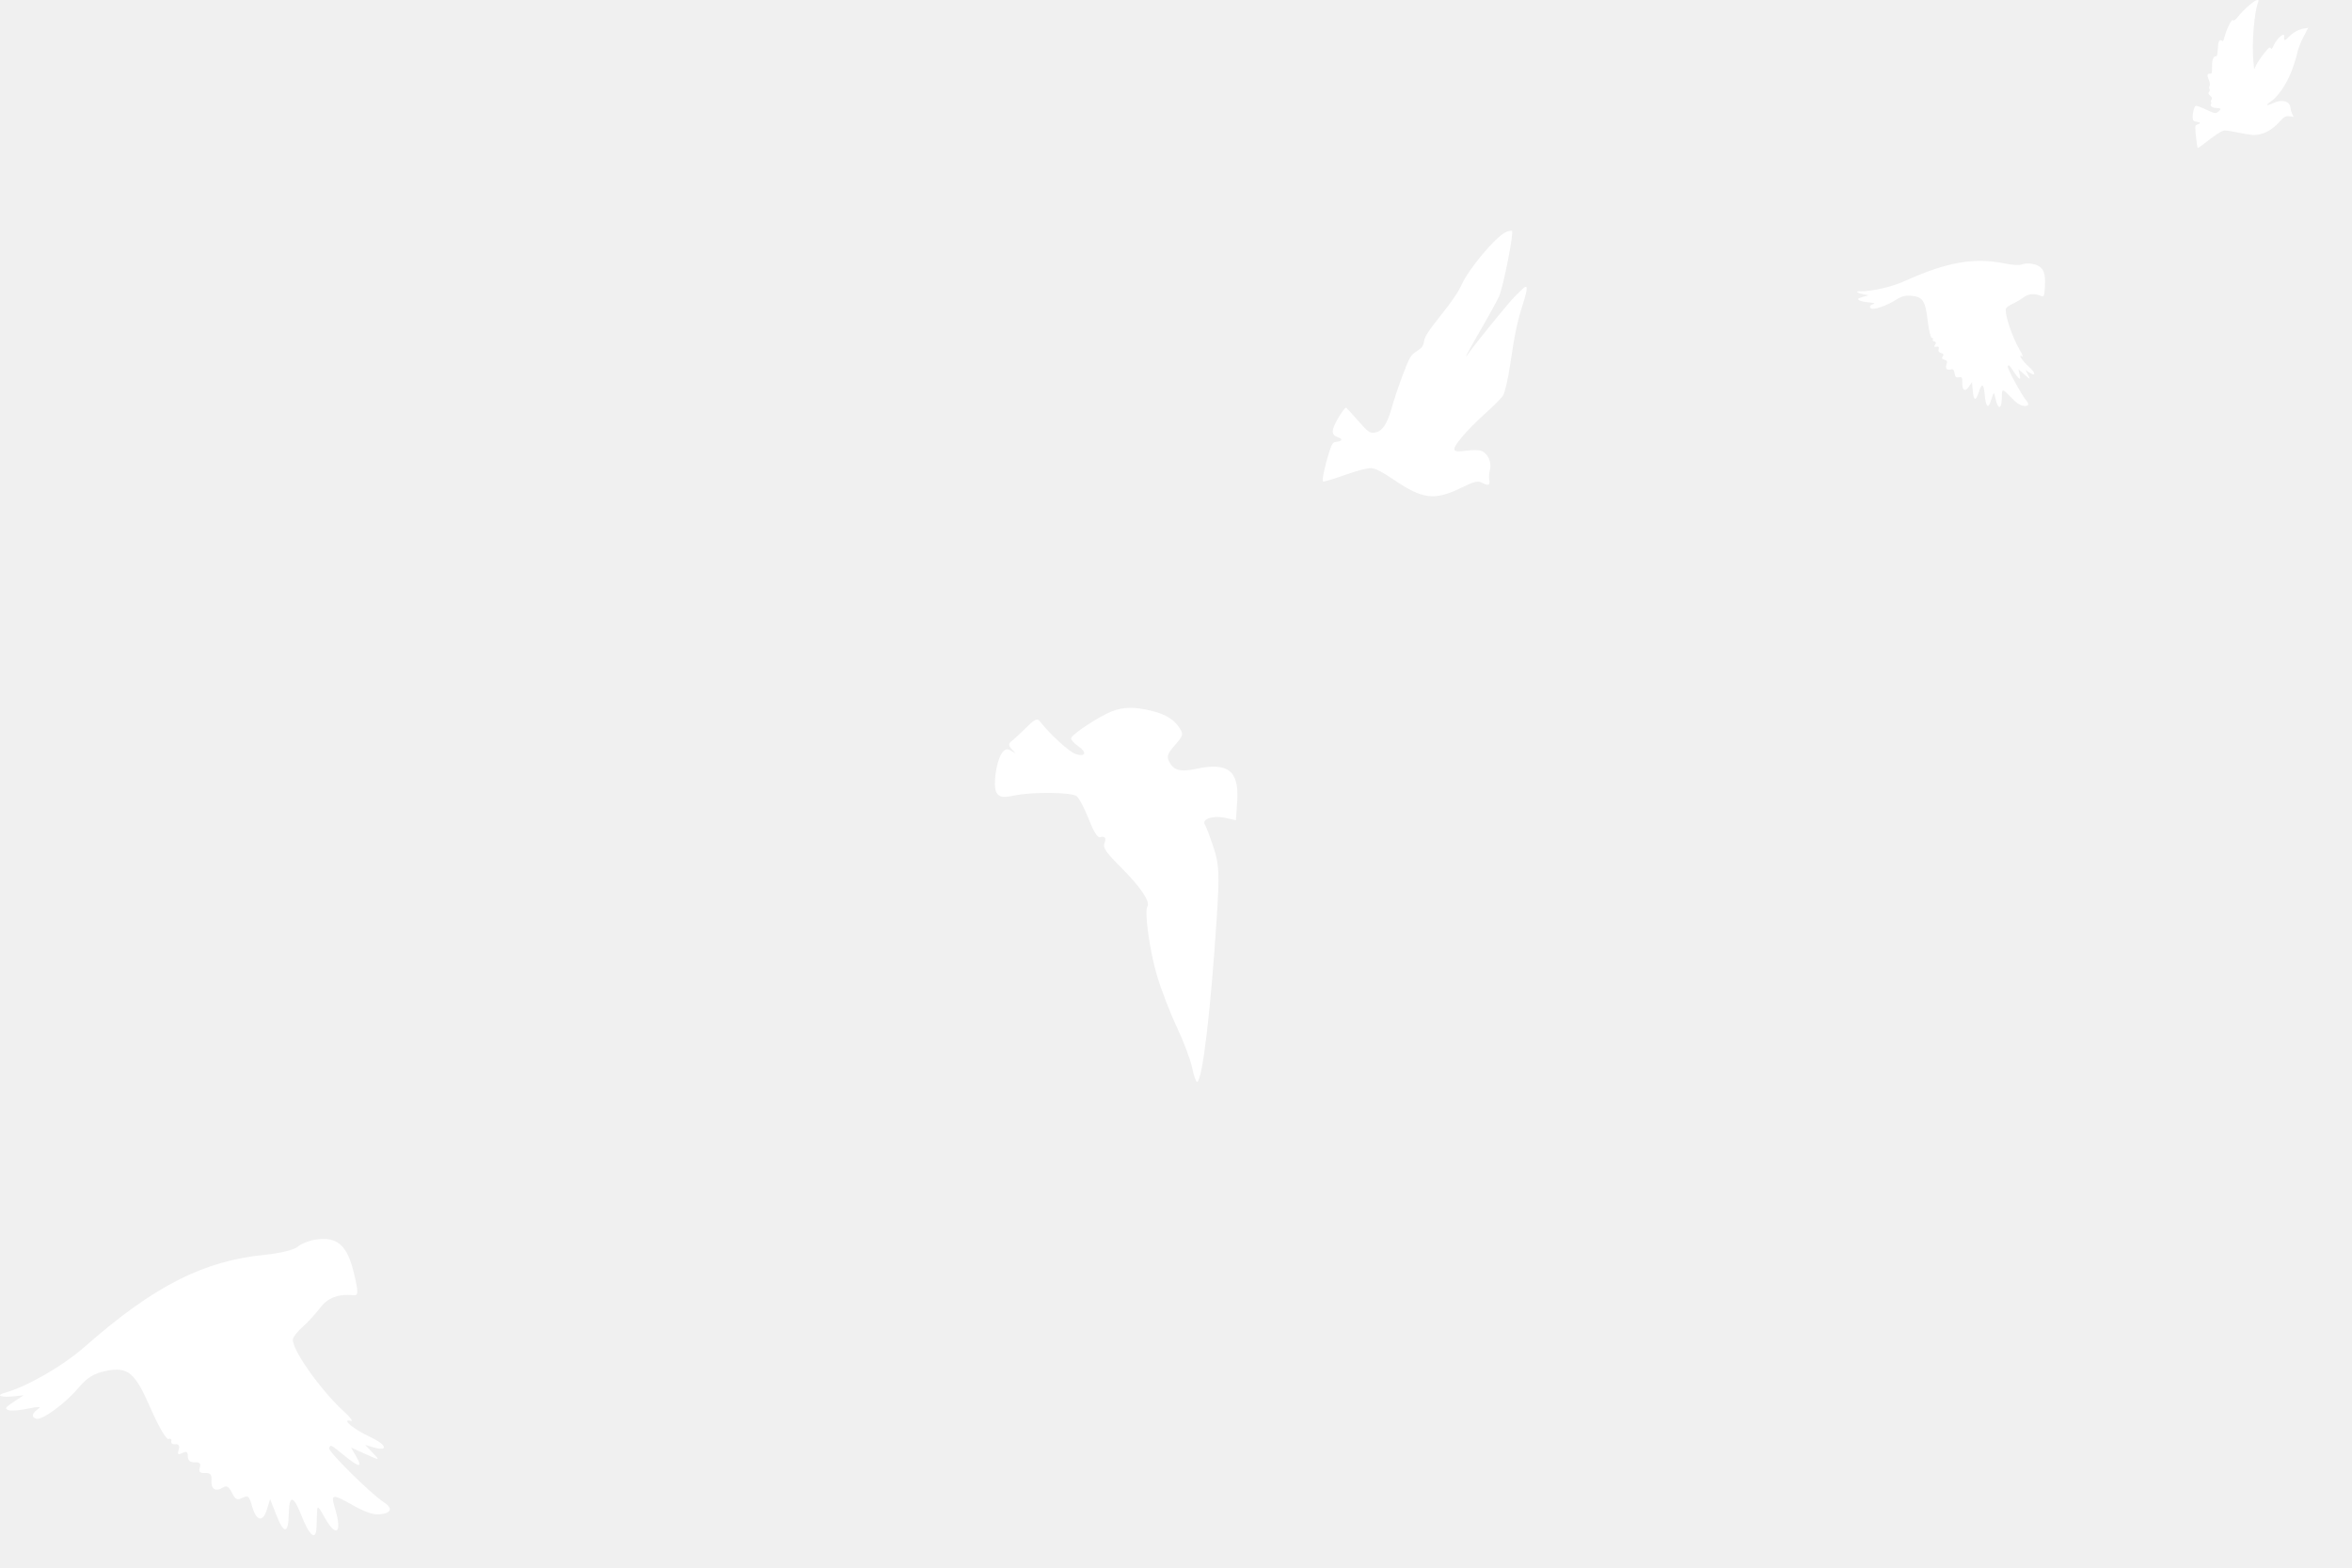
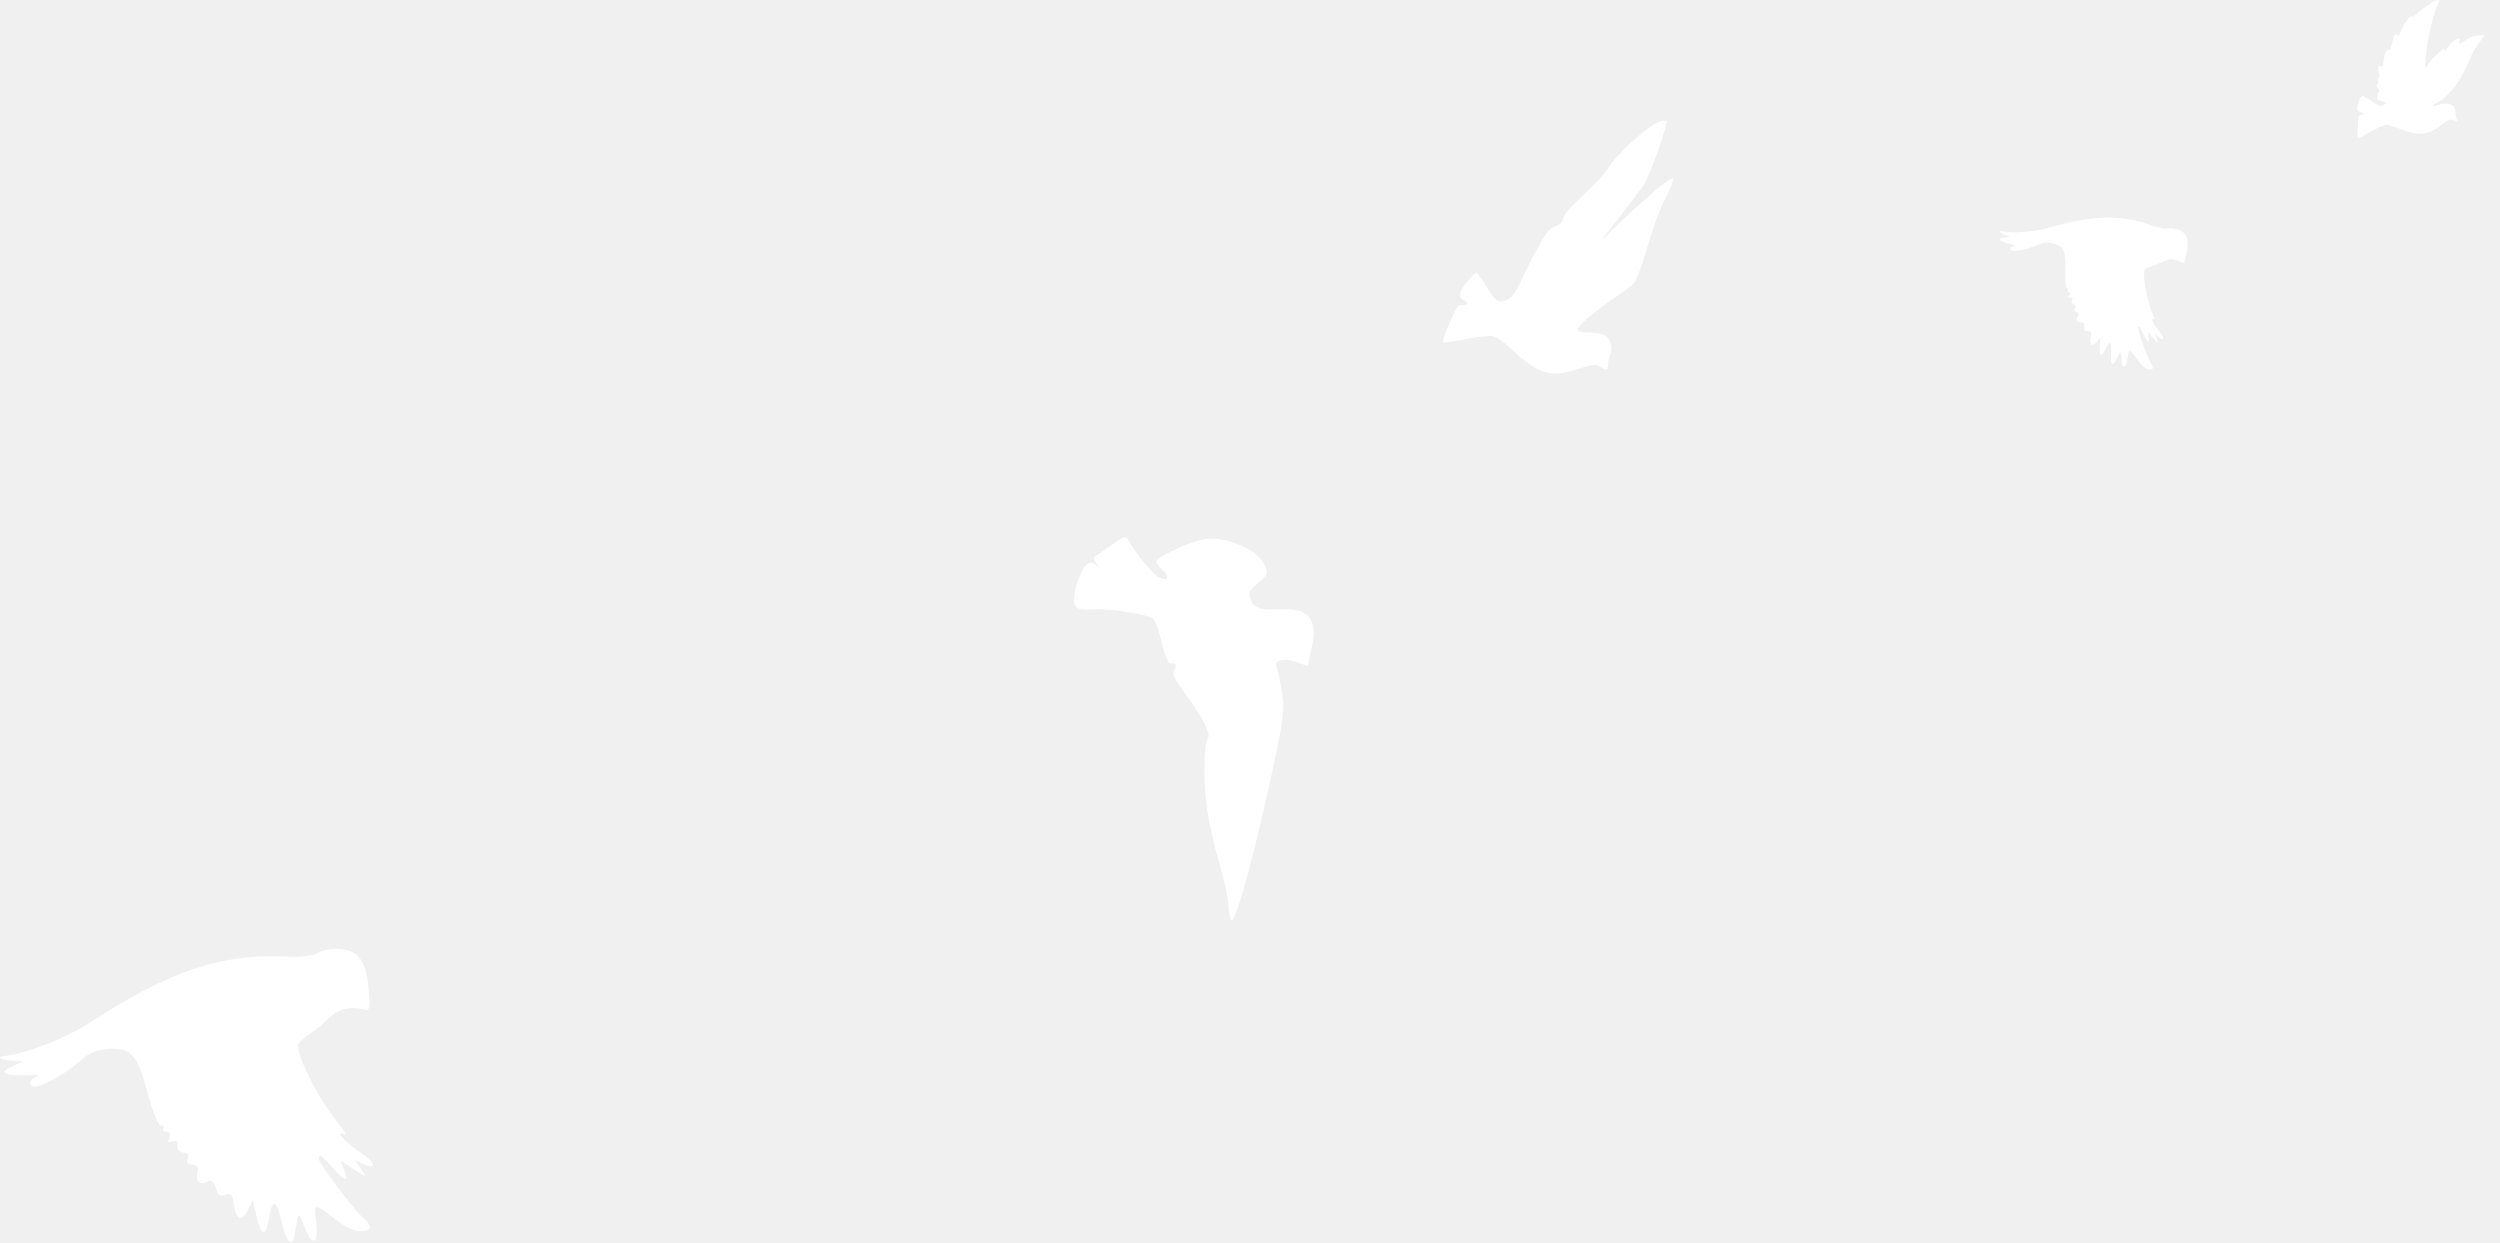
- <svg xmlns="http://www.w3.org/2000/svg" width="192" height="128" viewBox="0 0 192 128" fill="none">
-   <path d="M24.286 101.806C24.567 101.565 25.199 101.302 25.691 101.222C27.528 100.923 28.346 101.634 28.907 104.013C29.263 105.523 29.258 105.793 28.875 105.755C27.615 105.629 26.76 105.954 26.116 106.804C25.739 107.3 25.116 107.98 24.73 108.315C24.345 108.651 23.98 109.098 23.919 109.31C23.714 110.023 26.124 113.466 28.069 115.241C28.595 115.72 28.855 116.069 28.646 116.017C27.784 115.799 28.875 116.711 30.211 117.325C31.572 117.951 31.762 118.543 30.483 118.172L29.811 117.977L30.428 118.622C31.04 119.26 31.034 119.261 29.851 118.729L28.656 118.19L29.1 118.957C29.632 119.874 29.308 119.827 28.058 118.807C26.973 117.921 26.971 117.92 26.869 118.248C26.786 118.519 30.262 121.958 31.301 122.632C32.087 123.142 31.979 123.534 31.022 123.64C30.524 123.694 29.856 123.484 28.992 123.001C27.05 121.916 26.981 121.925 27.364 123.218C27.958 125.222 27.436 125.593 26.475 123.85C25.985 122.962 25.903 122.904 25.884 123.433C25.872 123.77 25.849 124.358 25.834 124.739C25.79 125.839 25.261 125.412 24.608 123.748C23.941 122.047 23.602 122.014 23.572 123.646C23.542 125.24 23.179 125.27 22.572 123.729L22.05 122.403L21.788 123.253C21.455 124.332 20.91 124.201 20.57 122.959C20.351 122.159 20.247 122.07 19.794 122.294C19.35 122.513 19.221 122.452 18.933 121.882C18.674 121.367 18.502 121.268 18.199 121.455C17.598 121.825 17.211 121.587 17.264 120.879C17.299 120.397 17.172 120.249 16.739 120.27C16.32 120.29 16.206 120.173 16.311 119.832C16.414 119.496 16.3 119.374 15.9 119.393C15.53 119.411 15.342 119.254 15.334 118.919C15.325 118.531 15.222 118.468 14.878 118.638C14.529 118.81 14.466 118.752 14.586 118.366C14.684 118.045 14.59 117.891 14.314 117.922C14.082 117.948 13.932 117.838 13.981 117.678C14.031 117.517 13.927 117.432 13.75 117.49C13.573 117.547 12.925 116.437 12.309 115.021C11.006 112.025 10.449 111.562 8.606 111.945C7.669 112.14 7.105 112.489 6.425 113.294C5.321 114.603 3.432 115.986 2.953 115.837C2.523 115.704 2.613 115.362 3.172 114.998C3.406 114.846 3.044 114.846 2.367 114.998C1.69 115.149 0.945 115.213 0.711 115.14C0.353 115.029 0.417 114.921 1.108 114.465L1.931 113.921L1.143 114.008C0.11 114.121 -0.394 113.94 0.366 113.729C2.216 113.214 5.124 111.54 6.934 109.947C12.549 105.006 16.616 102.936 21.672 102.447C22.829 102.335 24.006 102.047 24.286 101.806Z" fill="white" />
-   <path fill-rule="evenodd" clip-rule="evenodd" d="M165.792 21.525C165.544 21.491 165.202 21.523 165.032 21.597C164.862 21.672 164.255 21.636 163.682 21.517C161.18 21 158.924 21.392 155.51 22.938C154.409 23.436 152.768 23.81 151.804 23.783C151.408 23.771 151.625 23.934 152.138 24.033L152.529 24.109L152.055 24.248C151.657 24.365 151.61 24.408 151.766 24.515C151.868 24.584 152.236 24.664 152.583 24.692C152.931 24.72 153.105 24.774 152.971 24.813C152.649 24.904 152.557 25.056 152.744 25.184C152.953 25.327 154.061 24.942 154.781 24.476C155.225 24.189 155.546 24.105 156.025 24.15C156.967 24.24 157.168 24.546 157.362 26.184C157.454 26.958 157.605 27.59 157.698 27.588C157.792 27.587 157.83 27.643 157.783 27.713C157.735 27.783 157.792 27.859 157.907 27.881C158.044 27.907 158.068 27.995 157.974 28.135C157.861 28.303 157.882 28.341 158.075 28.31C158.265 28.279 158.306 28.325 158.254 28.513C158.21 28.676 158.277 28.779 158.458 28.826C158.653 28.877 158.69 28.952 158.592 29.099C158.492 29.247 158.53 29.321 158.734 29.373C158.946 29.428 158.986 29.518 158.899 29.745C158.771 30.078 158.923 30.251 159.265 30.162C159.438 30.117 159.506 30.191 159.557 30.477C159.613 30.795 159.666 30.844 159.912 30.804C160.161 30.763 160.199 30.822 160.188 31.24C160.172 31.889 160.416 32.034 160.732 31.563L160.981 31.193L161.04 31.909C161.11 32.742 161.289 32.782 161.533 32.018C161.783 31.236 161.941 31.303 162.017 32.222C162.09 33.121 162.283 33.406 162.463 32.882C162.526 32.701 162.621 32.421 162.676 32.26C162.762 32.008 162.792 32.048 162.9 32.549C163.11 33.532 163.415 33.431 163.419 32.377C163.421 31.696 163.456 31.702 164.233 32.514C164.579 32.876 164.87 33.077 165.117 33.124C165.593 33.216 165.702 33.044 165.397 32.681C164.995 32.201 163.82 30.026 163.899 29.907C163.995 29.764 163.996 29.765 164.39 30.354C164.844 31.032 164.993 31.102 164.87 30.581L164.767 30.146L165.264 30.583C165.755 31.016 165.759 31.016 165.557 30.618L165.353 30.215L165.648 30.409C166.21 30.778 166.203 30.464 165.639 29.96C165.086 29.465 164.693 28.863 165.076 29.096C165.169 29.153 165.094 28.946 164.91 28.637C164.231 27.491 163.57 25.473 163.771 25.16C163.831 25.067 164.071 24.905 164.305 24.801C164.539 24.697 164.937 24.462 165.19 24.279C165.623 23.965 166.081 23.936 166.669 24.184C166.847 24.26 166.889 24.13 166.936 23.349C167.01 22.119 166.719 21.655 165.792 21.525Z" fill="white" />
-   <path fill-rule="evenodd" clip-rule="evenodd" d="M122.886 18.973C122.025 19.407 119.873 21.986 119.311 23.255C119.061 23.82 118.53 24.604 117.635 25.728C116.584 27.049 116.31 27.469 116.251 27.853C116.189 28.256 116.095 28.385 115.65 28.677C115.158 29.001 115.084 29.125 114.536 30.549C114.214 31.389 113.794 32.637 113.603 33.323C113.22 34.697 112.794 35.281 112.138 35.331C111.802 35.357 111.625 35.221 110.875 34.364C110.395 33.816 109.953 33.331 109.892 33.286C109.832 33.242 109.537 33.627 109.237 34.141C108.65 35.149 108.649 35.509 109.231 35.703C109.637 35.839 109.571 36.026 109.101 36.072C108.816 36.099 108.743 36.194 108.546 36.792C108.164 37.955 107.889 39.232 108.004 39.31C108.064 39.352 108.857 39.116 109.766 38.786C110.675 38.457 111.648 38.203 111.928 38.221C112.277 38.244 112.858 38.541 113.767 39.16C116.126 40.766 117.097 40.888 119.245 39.845C120.389 39.289 120.64 39.232 121.024 39.437C121.506 39.695 121.67 39.606 121.567 39.142C121.532 38.981 121.562 38.61 121.634 38.319C121.784 37.712 121.428 36.98 120.896 36.803C120.697 36.737 120.179 36.732 119.744 36.793C118.504 36.966 118.434 36.804 119.295 35.741C119.695 35.248 120.563 34.365 121.224 33.778C121.885 33.191 122.547 32.526 122.695 32.299C122.843 32.072 123.104 30.945 123.275 29.794C123.662 27.188 123.848 26.305 124.325 24.803C124.758 23.441 124.732 23.144 124.225 23.651C124.029 23.847 123.78 24.092 123.671 24.195C123.227 24.617 120.461 28.017 119.845 28.898C119.449 29.465 119.775 28.824 120.659 27.301C121.47 25.902 122.246 24.495 122.383 24.174C122.73 23.361 123.593 18.973 123.428 18.86C123.354 18.809 123.11 18.86 122.886 18.973Z" fill="white" />
-   <path fill-rule="evenodd" clip-rule="evenodd" d="M94.1 58.064C92.689 57.697 91.685 57.707 90.73 58.095C89.621 58.546 87.468 59.978 87.438 60.284C87.426 60.41 87.692 60.702 88.029 60.933C88.76 61.433 88.611 61.832 87.794 61.56C87.282 61.389 85.726 59.968 84.919 58.934C84.669 58.614 84.516 58.678 83.772 59.411C83.3 59.877 82.759 60.375 82.57 60.519C82.319 60.71 82.322 60.883 82.579 61.155L82.933 61.53L82.513 61.283C82.208 61.103 82.009 61.163 81.781 61.503C81.296 62.225 81.034 64.258 81.362 64.749C81.598 65.101 81.889 65.141 82.809 64.952C84.28 64.648 87.412 64.678 87.879 64.999C88.077 65.135 88.517 65.963 88.858 66.84C89.243 67.829 89.59 68.405 89.774 68.359C90.219 68.249 90.332 68.405 90.151 68.879C90.02 69.22 90.306 69.624 91.566 70.882C93.096 72.411 93.917 73.632 93.666 74.007C93.401 74.402 93.853 77.663 94.45 79.663C94.797 80.825 95.529 82.724 96.078 83.885C96.626 85.045 97.185 86.53 97.32 87.185C97.454 87.84 97.636 88.356 97.725 88.333C98.161 88.22 98.833 82.563 99.336 74.782C99.557 71.35 99.52 70.571 99.067 69.201C98.778 68.325 98.462 67.488 98.365 67.341C98.064 66.884 99.003 66.555 99.992 66.773L100.89 66.97L100.995 65.453C101.169 62.939 100.259 62.21 97.654 62.775C96.325 63.063 95.763 62.896 95.405 62.106C95.237 61.736 95.32 61.53 95.922 60.831C96.593 60.053 96.618 59.962 96.3 59.46C95.863 58.767 95.207 58.351 94.1 58.064Z" fill="white" />
-   <path fill-rule="evenodd" clip-rule="evenodd" d="M188.053 2.334C187.627 2.406 187.145 2.682 186.793 3.056C186.519 3.348 186.418 3.335 186.467 3.016C186.537 2.564 185.902 3.072 185.613 3.699C185.467 4.015 185.437 4.042 185.357 3.93C185.278 3.821 185.208 3.877 184.82 4.364C184.575 4.671 184.292 5.086 184.193 5.285L184.012 5.648L183.945 4.936C183.813 3.53 184.017 1.014 184.331 0.198C184.401 0.016 184.387 -0.016 184.247 0.006C184.01 0.045 183.215 0.727 182.772 1.272C182.499 1.609 182.371 1.713 182.296 1.662C182.213 1.606 182.153 1.673 181.971 2.027C181.848 2.266 181.688 2.673 181.617 2.932C181.489 3.392 181.484 3.4 181.356 3.312C181.165 3.182 181.082 3.37 181.043 4.025C181.014 4.513 180.984 4.606 180.859 4.602C180.665 4.596 180.56 4.949 180.571 5.571C180.578 5.968 180.56 6.02 180.417 6.016C180.168 6.008 180.144 6.123 180.312 6.522C180.396 6.724 180.427 6.947 180.379 7.018C180.332 7.09 180.327 7.201 180.368 7.267C180.409 7.333 180.392 7.442 180.329 7.511C180.243 7.605 180.266 7.679 180.422 7.813C180.577 7.946 180.603 8.028 180.527 8.142C180.47 8.226 180.455 8.316 180.493 8.342C180.531 8.367 180.526 8.442 180.483 8.506C180.377 8.664 180.621 8.821 180.978 8.823C181.323 8.825 181.352 8.911 181.076 9.123C180.854 9.294 180.801 9.283 179.933 8.877C179.619 8.73 179.312 8.623 179.25 8.639C179.113 8.675 178.948 9.375 179.003 9.687C179.035 9.868 179.083 9.912 179.277 9.936C179.629 9.978 179.693 10.06 179.438 10.14C179.244 10.2 179.21 10.242 179.208 10.413C179.204 10.765 179.356 12.036 179.406 12.07C179.432 12.088 179.62 11.972 179.823 11.811C180.851 11.001 181.367 10.665 181.599 10.654C181.736 10.649 182.218 10.722 182.67 10.817C183.121 10.913 183.659 11.002 183.865 11.017C184.633 11.069 185.448 10.672 186.087 9.936C186.448 9.521 186.6 9.446 186.968 9.503L187.233 9.544L187.112 9.287C187.046 9.146 186.982 8.916 186.972 8.776C186.931 8.256 186.278 8.083 185.589 8.409C185.027 8.675 184.875 8.616 185.34 8.314C185.944 7.922 186.637 6.915 187.064 5.808C187.253 5.317 187.461 4.66 187.526 4.346C187.598 3.995 187.793 3.487 188.034 3.023L188.425 2.271L188.053 2.334Z" fill="white" />
+ <svg xmlns="http://www.w3.org/2000/svg" width="161" height="80" viewBox="0 0 161 80" fill="none">
+   <path d="M20.378 61.408C20.625 61.251 21.149 61.118 21.543 61.112C23.012 61.088 23.57 61.738 23.736 63.666C23.842 64.89 23.807 65.101 23.513 65.027C22.542 64.784 21.837 64.941 21.236 65.532C20.885 65.878 20.321 66.339 19.981 66.558C19.641 66.776 19.305 67.085 19.233 67.244C18.992 67.779 20.481 70.752 21.798 72.365C22.154 72.801 22.317 73.104 22.16 73.039C21.512 72.769 22.26 73.609 23.233 74.243C24.225 74.89 24.306 75.375 23.349 74.938L22.846 74.708L23.255 75.284C23.66 75.854 23.655 75.854 22.792 75.302L21.92 74.743L22.179 75.394C22.49 76.174 22.241 76.1 21.382 75.157C20.635 74.339 20.633 74.338 20.517 74.583C20.421 74.786 22.744 77.878 23.478 78.525C24.035 79.015 23.905 79.31 23.145 79.282C22.75 79.268 22.252 79.027 21.632 78.549C20.238 77.477 20.184 77.476 20.335 78.533C20.57 80.171 20.12 80.402 19.568 78.926C19.287 78.174 19.23 78.12 19.154 78.532C19.106 78.795 19.021 79.252 18.966 79.549C18.805 80.406 18.441 80.01 18.121 78.632C17.794 77.224 17.533 77.159 17.323 78.434C17.118 79.678 16.83 79.66 16.532 78.384L16.276 77.286L15.974 77.921C15.59 78.728 15.179 78.563 15.056 77.551C14.976 76.9 14.905 76.818 14.526 76.941C14.153 77.062 14.06 77 13.9 76.52C13.756 76.087 13.633 75.99 13.375 76.101C12.863 76.323 12.588 76.092 12.71 75.543C12.793 75.17 12.711 75.039 12.37 75.006C12.04 74.973 11.964 74.869 12.085 74.614C12.205 74.362 12.13 74.254 11.815 74.223C11.523 74.194 11.395 74.05 11.427 73.787C11.464 73.482 11.39 73.421 11.102 73.514C10.81 73.609 10.768 73.557 10.905 73.267C11.019 73.028 10.962 72.896 10.743 72.889C10.559 72.883 10.454 72.779 10.511 72.659C10.569 72.539 10.497 72.461 10.352 72.486C10.207 72.511 9.828 71.566 9.509 70.387C8.833 67.89 8.45 67.464 6.967 67.553C6.212 67.599 5.731 67.807 5.108 68.36C4.095 69.259 2.462 70.126 2.104 69.954C1.784 69.8 1.893 69.542 2.371 69.322C2.572 69.23 2.288 69.188 1.742 69.229C1.196 69.27 0.606 69.235 0.432 69.151C0.165 69.023 0.228 68.945 0.82 68.667L1.525 68.336L0.899 68.313C0.079 68.284 -0.294 68.084 0.324 68.006C1.828 67.815 4.292 66.837 5.889 65.796C10.841 62.569 14.256 61.414 18.262 61.611C19.179 61.656 20.131 61.564 20.378 61.408Z" fill="white" />
+   <path fill-rule="evenodd" clip-rule="evenodd" d="M140.129 14.741C139.939 14.685 139.668 14.672 139.527 14.71C139.385 14.749 138.915 14.651 138.481 14.493C136.585 13.801 134.778 13.85 131.933 14.669C131.016 14.933 129.691 15.038 128.941 14.906C128.632 14.852 128.783 15.004 129.172 15.14L129.47 15.245L129.083 15.299C128.759 15.345 128.718 15.373 128.827 15.475C128.899 15.541 129.177 15.646 129.446 15.708C129.714 15.769 129.844 15.832 129.734 15.847C129.472 15.882 129.383 15.99 129.515 16.112C129.662 16.248 130.572 16.073 131.188 15.79C131.567 15.616 131.828 15.587 132.197 15.678C132.923 15.856 133.045 16.118 133.009 17.424C132.992 18.041 133.038 18.553 133.111 18.563C133.184 18.572 133.207 18.621 133.163 18.67C133.118 18.72 133.153 18.785 133.241 18.816C133.345 18.852 133.353 18.924 133.264 19.022C133.156 19.141 133.169 19.173 133.323 19.171C133.475 19.169 133.501 19.209 133.44 19.351C133.386 19.473 133.427 19.562 133.563 19.619C133.71 19.681 133.73 19.744 133.637 19.848C133.542 19.953 133.563 20.015 133.717 20.08C133.876 20.147 133.896 20.222 133.802 20.39C133.665 20.636 133.763 20.789 134.041 20.758C134.182 20.743 134.226 20.808 134.233 21.038C134.241 21.294 134.277 21.338 134.473 21.335C134.673 21.332 134.695 21.382 134.639 21.708C134.553 22.215 134.726 22.356 135.027 22.024L135.264 21.762L135.228 22.33C135.187 22.991 135.323 23.042 135.601 22.472C135.886 21.888 136.002 21.958 135.956 22.687C135.911 23.4 136.029 23.645 136.229 23.255C136.299 23.12 136.406 22.912 136.467 22.792C136.562 22.605 136.582 22.64 136.608 23.044C136.661 23.839 136.91 23.794 137.034 22.969C137.114 22.436 137.14 22.445 137.654 23.17C137.883 23.493 138.088 23.684 138.275 23.749C138.636 23.876 138.741 23.753 138.545 23.434C138.285 23.012 137.616 21.173 137.691 21.09C137.783 20.989 137.783 20.989 138.024 21.496C138.301 22.079 138.409 22.151 138.373 21.729L138.342 21.376L138.68 21.775C139.015 22.171 139.017 22.172 138.905 21.836L138.792 21.497L139.001 21.683C139.397 22.036 139.428 21.79 139.045 21.331C138.669 20.879 138.431 20.363 138.704 20.59C138.769 20.644 138.735 20.474 138.627 20.21C138.227 19.235 137.941 17.579 138.134 17.356C138.191 17.29 138.398 17.191 138.592 17.137C138.787 17.082 139.125 16.943 139.343 16.829C139.717 16.633 140.079 16.662 140.51 16.924C140.641 17.004 140.688 16.907 140.814 16.301C141.012 15.346 140.838 14.949 140.129 14.741Z" fill="white" />
+   <path fill-rule="evenodd" clip-rule="evenodd" d="M106.893 7.824C106.172 8.066 104.195 9.839 103.611 10.769C103.351 11.182 102.846 11.736 102.019 12.514C101.046 13.428 100.784 13.726 100.694 14.02C100.599 14.329 100.511 14.419 100.13 14.597C99.709 14.793 99.637 14.883 99.046 15.935C98.698 16.556 98.227 17.485 97.999 18.001C97.543 19.034 97.144 19.442 96.625 19.406C96.36 19.388 96.237 19.261 95.749 18.504C95.436 18.019 95.146 17.589 95.104 17.547C95.062 17.506 94.788 17.773 94.495 18.142C93.921 18.864 93.878 19.145 94.311 19.364C94.613 19.517 94.54 19.656 94.168 19.638C93.941 19.627 93.874 19.693 93.652 20.139C93.22 21.006 92.859 21.974 92.94 22.049C92.982 22.088 93.629 21.994 94.377 21.841C95.124 21.687 95.914 21.599 96.131 21.646C96.401 21.704 96.821 22.003 97.46 22.592C99.12 24.12 99.865 24.327 101.662 23.756C102.62 23.452 102.822 23.436 103.099 23.641C103.447 23.898 103.585 23.847 103.558 23.472C103.548 23.342 103.614 23.055 103.704 22.834C103.891 22.377 103.696 21.763 103.3 21.563C103.152 21.488 102.748 21.425 102.402 21.423C101.412 21.416 101.377 21.281 102.171 20.548C102.54 20.207 103.319 19.615 103.903 19.231C104.486 18.847 105.08 18.402 105.221 18.241C105.363 18.08 105.696 17.227 105.961 16.345C106.561 14.348 106.807 13.678 107.352 12.556C107.846 11.538 107.859 11.303 107.405 11.642C107.23 11.773 107.007 11.937 106.91 12.005C106.515 12.284 103.965 14.63 103.383 15.25C103.009 15.649 103.337 15.184 104.201 14.093C104.995 13.09 105.762 12.077 105.906 11.841C106.27 11.244 107.446 7.905 107.33 7.798C107.278 7.75 107.081 7.761 106.893 7.824Z" fill="white" />
+   <path fill-rule="evenodd" clip-rule="evenodd" d="M79.931 35.145C78.871 34.697 78.085 34.589 77.294 34.783C76.376 35.01 74.53 35.885 74.472 36.121C74.448 36.218 74.623 36.477 74.86 36.697C75.374 37.173 75.212 37.468 74.605 37.161C74.224 36.969 73.17 35.677 72.658 34.775C72.499 34.496 72.372 34.529 71.707 35.017C71.285 35.328 70.805 35.656 70.641 35.747C70.424 35.868 70.406 36.004 70.576 36.247L70.809 36.58L70.51 36.339C70.292 36.163 70.129 36.187 69.912 36.427C69.45 36.938 69.013 38.5 69.214 38.922C69.358 39.225 69.581 39.29 70.321 39.247C71.505 39.178 73.949 39.56 74.278 39.865C74.416 39.994 74.666 40.693 74.832 41.419C75.019 42.238 75.225 42.729 75.374 42.714C75.734 42.679 75.805 42.814 75.609 43.165C75.468 43.416 75.645 43.765 76.486 44.896C77.507 46.269 78.009 47.319 77.769 47.584C77.517 47.863 77.498 50.47 77.735 52.105C77.874 53.054 78.229 54.626 78.525 55.598C78.821 56.57 79.088 57.797 79.118 58.325C79.148 58.853 79.231 59.279 79.303 59.271C79.657 59.232 80.829 54.879 82.111 48.841C82.677 46.178 82.737 45.564 82.539 44.438C82.413 43.719 82.262 43.028 82.204 42.901C82.021 42.508 82.792 42.359 83.54 42.643L84.219 42.9L84.475 41.724C84.898 39.774 84.27 39.099 82.17 39.243C81.098 39.316 80.678 39.121 80.489 38.462C80.4 38.152 80.488 38.001 81.039 37.522C81.652 36.989 81.682 36.921 81.491 36.491C81.229 35.899 80.763 35.497 79.931 35.145Z" fill="white" />
+   <path fill-rule="evenodd" clip-rule="evenodd" d="M159.718 2.259C159.376 2.267 158.969 2.428 158.651 2.681C158.403 2.878 158.325 2.857 158.4 2.612C158.507 2.266 157.952 2.591 157.654 3.049C157.504 3.28 157.478 3.298 157.428 3.201C157.379 3.106 157.318 3.142 156.959 3.479C156.732 3.692 156.464 3.984 156.364 4.129L156.181 4.392L156.21 3.827C156.267 2.71 156.715 0.763 157.053 0.16C157.129 0.025 157.122 -0.002 157.01 7.40693e-05C156.82 0.003 156.121 0.446 155.713 0.822C155.46 1.055 155.348 1.122 155.296 1.074C155.237 1.02 155.182 1.066 155 1.322C154.876 1.495 154.705 1.796 154.62 1.99C154.468 2.336 154.463 2.342 154.373 2.258C154.238 2.134 154.152 2.272 154.047 2.781C153.968 3.16 153.934 3.229 153.837 3.212C153.686 3.185 153.564 3.449 153.501 3.937C153.461 4.249 153.441 4.288 153.33 4.268C153.136 4.234 153.104 4.321 153.19 4.653C153.233 4.821 153.231 4.999 153.186 5.049C153.14 5.1 153.124 5.187 153.148 5.243C153.173 5.299 153.147 5.383 153.09 5.429C153.012 5.494 153.022 5.553 153.128 5.677C153.234 5.799 153.245 5.866 153.172 5.947C153.119 6.006 153.097 6.074 153.123 6.099C153.15 6.123 153.138 6.181 153.096 6.227C152.995 6.338 153.169 6.489 153.447 6.531C153.717 6.573 153.729 6.644 153.49 6.778C153.297 6.886 153.257 6.872 152.625 6.454C152.396 6.303 152.168 6.184 152.118 6.189C152.007 6.202 151.798 6.732 151.805 6.982C151.809 7.128 151.842 7.168 151.991 7.208C152.261 7.282 152.302 7.353 152.093 7.386C151.935 7.412 151.903 7.44 151.882 7.574C151.839 7.85 151.812 8.862 151.847 8.895C151.866 8.912 152.026 8.842 152.203 8.74C153.099 8.223 153.541 8.019 153.723 8.037C153.831 8.048 154.199 8.161 154.541 8.288C154.883 8.414 155.293 8.546 155.452 8.581C156.046 8.709 156.728 8.493 157.312 7.989C157.642 7.705 157.769 7.664 158.05 7.75L158.253 7.813L158.187 7.598C158.152 7.48 158.128 7.293 158.136 7.182C158.164 6.77 157.674 6.559 157.097 6.736C156.628 6.879 156.516 6.816 156.914 6.633C157.43 6.395 158.087 5.685 158.547 4.867C158.751 4.505 158.989 4.013 159.075 3.775C159.172 3.508 159.383 3.133 159.624 2.797L160.016 2.253L159.718 2.259Z" fill="white" />
</svg>
